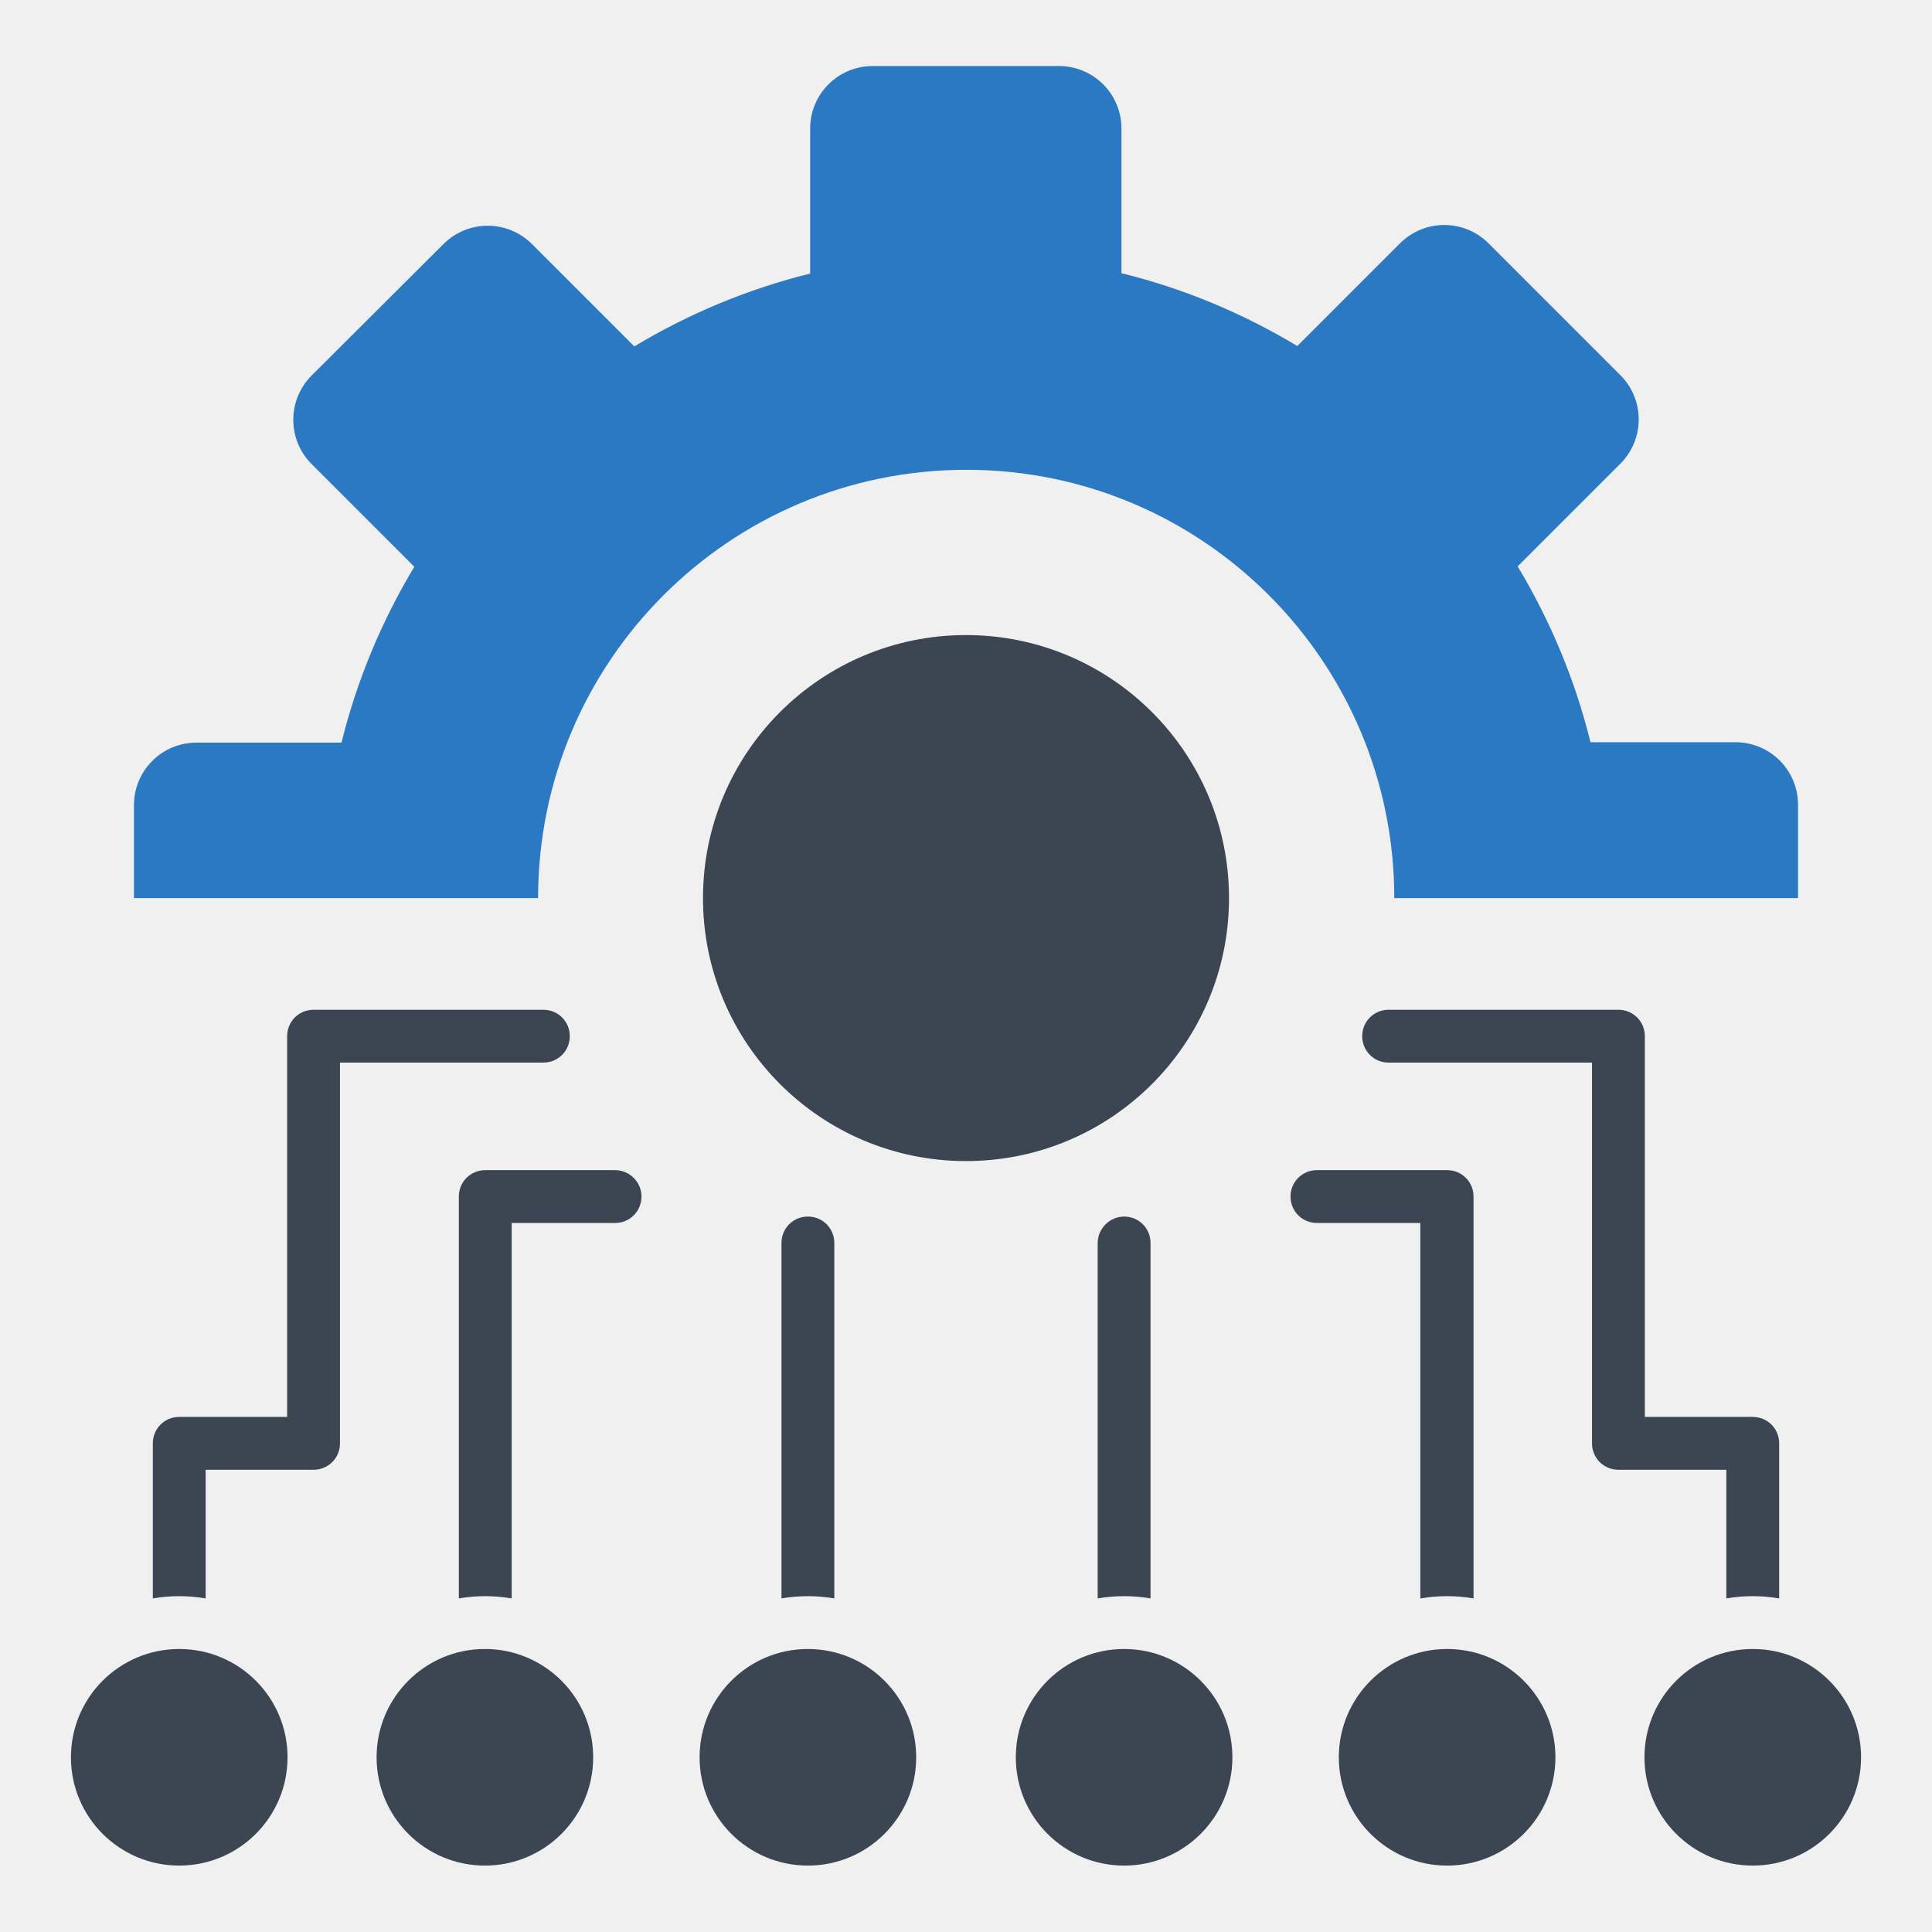
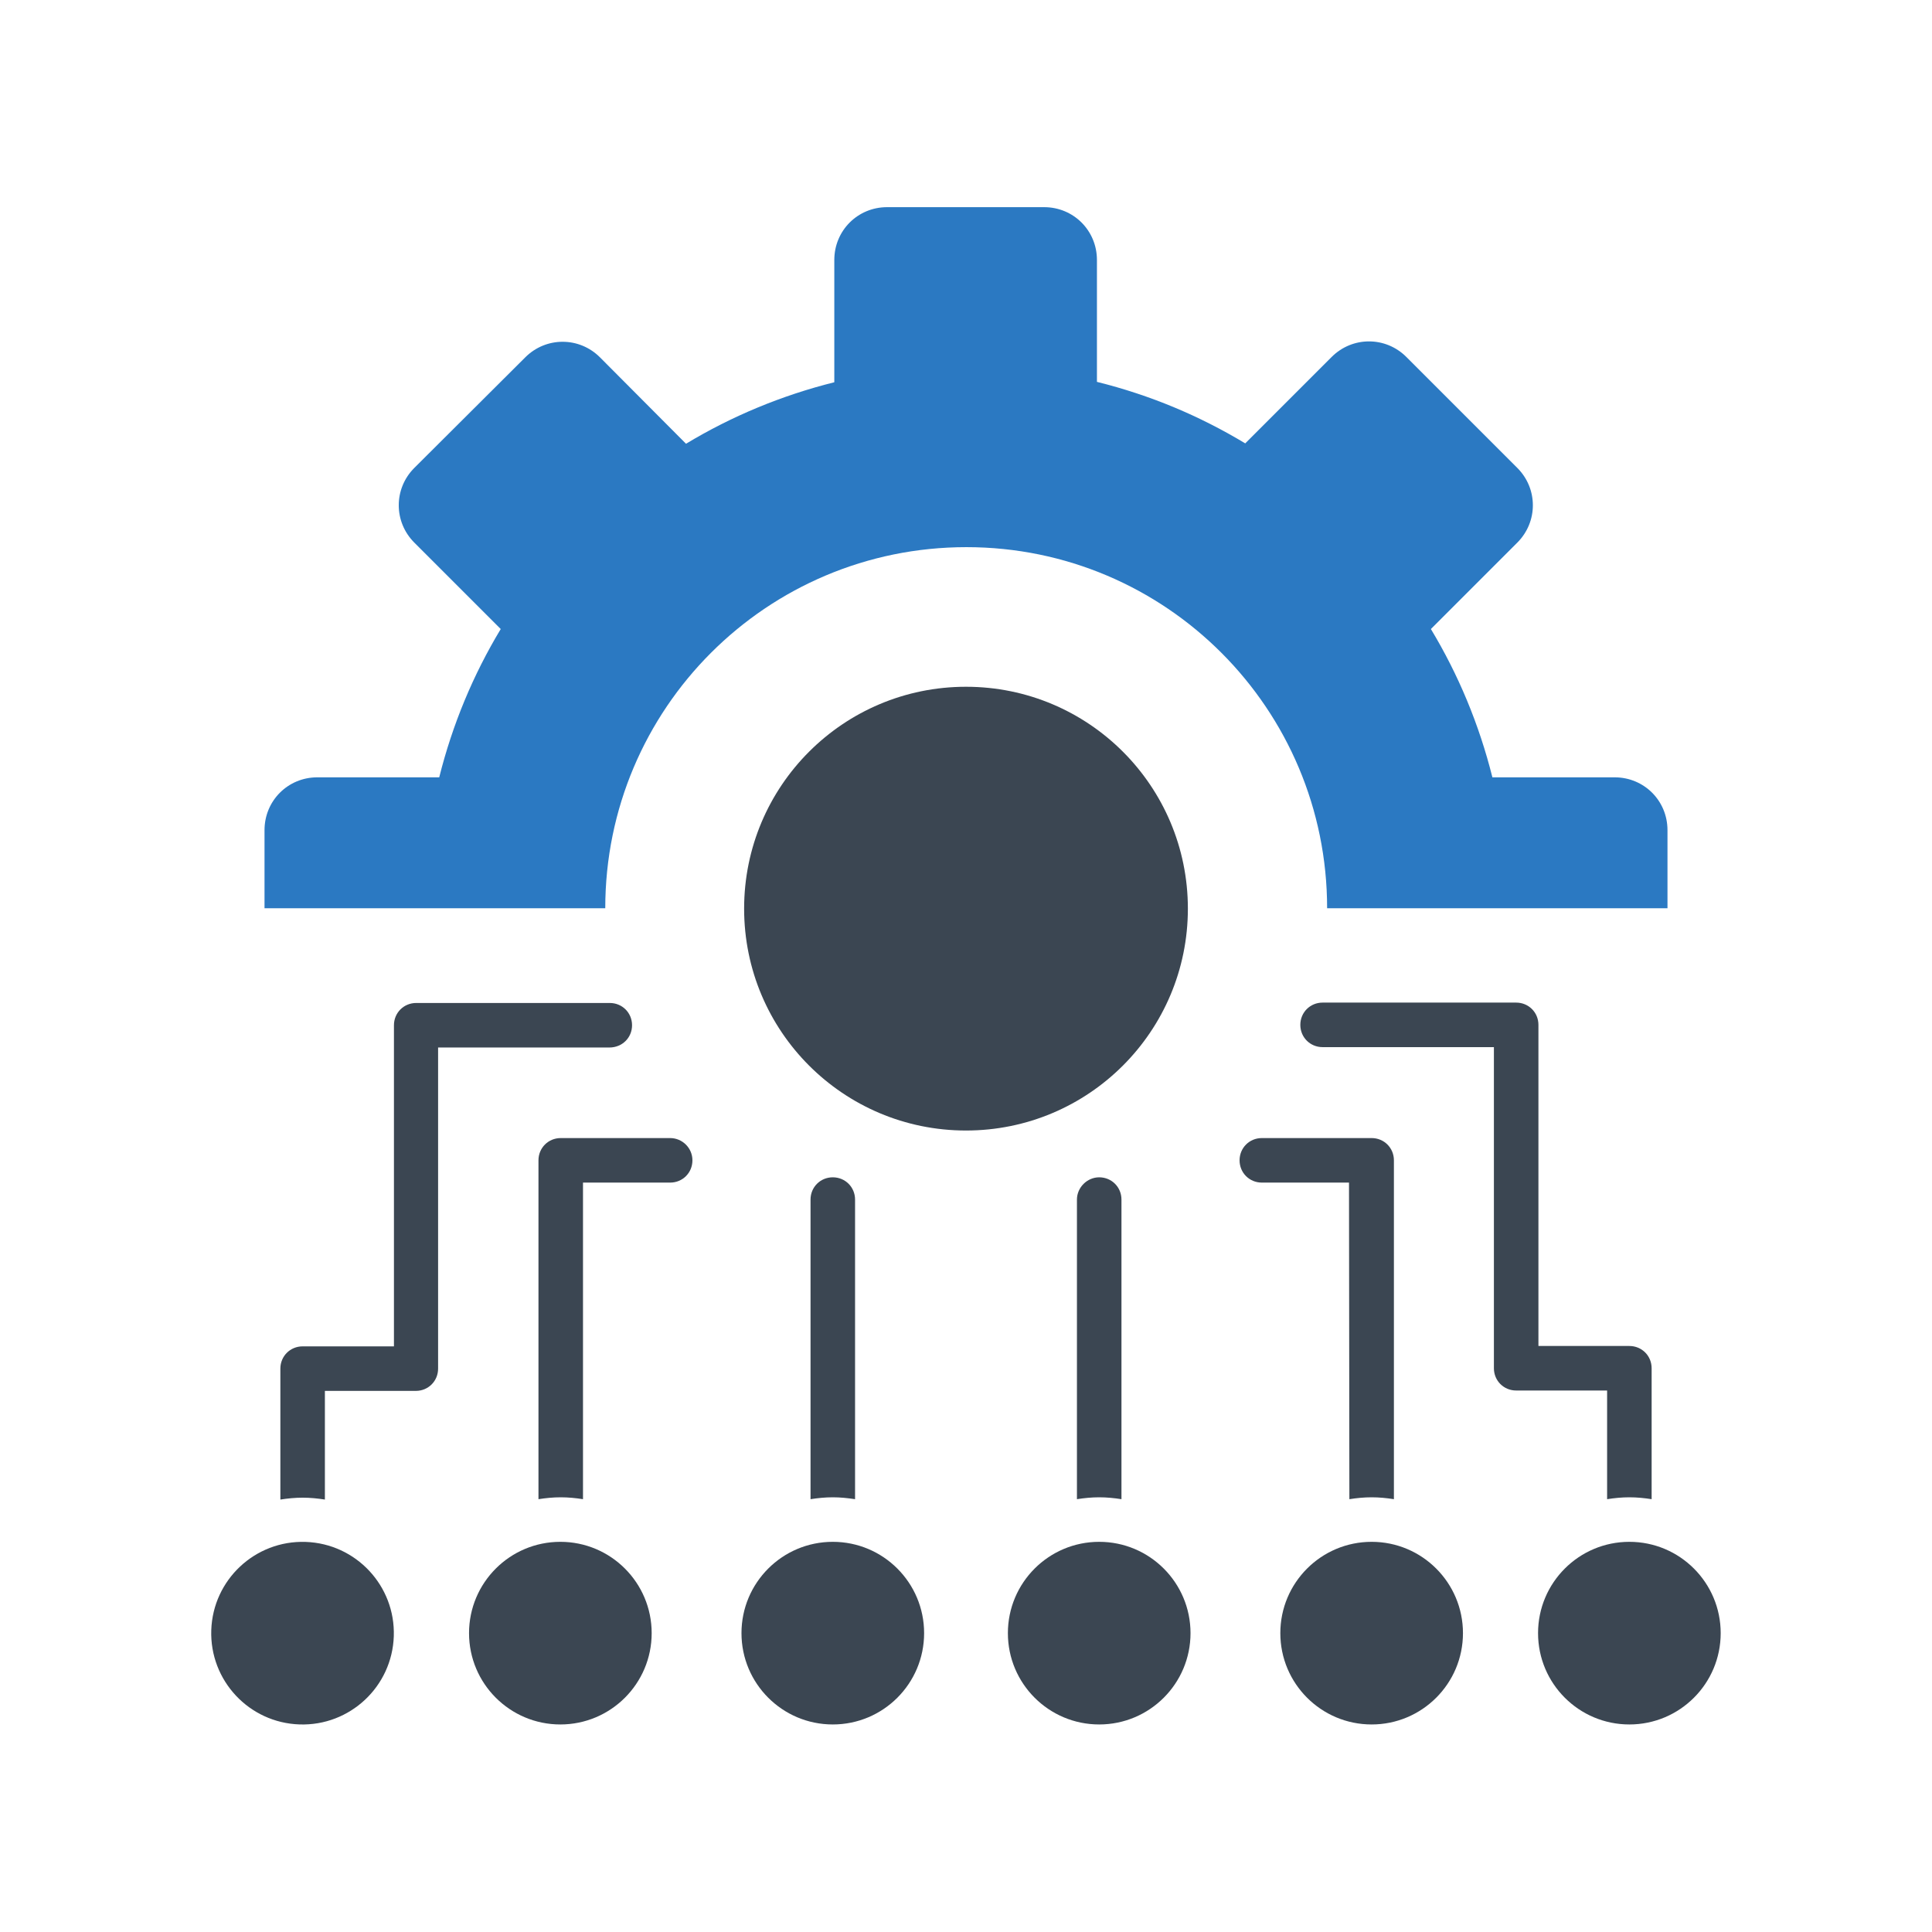
- <svg xmlns="http://www.w3.org/2000/svg" id="Layer_1" style="enable-background:new 0 0 512 512;" version="1.1" viewBox="0 0 512 512" xml:space="preserve">
+ <svg xmlns="http://www.w3.org/2000/svg" version="1.1" id="Layer_1" x="0px" y="0px" viewBox="0 0 512 512" style="enable-background:new 0 0 512 512;" xml:space="preserve">
  <style type="text/css">
- 	.st0{fill:#2B79C2;}
- 	.st1{fill:#3B4652;}
+ 	.st0{fill:#FFFFFF;}
+ 	.st1{fill:#2B79C2;}
+ 	.st2{fill:#3B4652;}
</style>
  <g>
-     <path class="st0" d="M476.5,238v-24.7c0-9.2-7.4-16.6-16.6-16.6h-38.4c-4.1-16.6-10.7-32.3-19.3-46.6l27.2-27.2   c6.5-6.5,6.5-17,0-23.5l-34.9-34.9c-6.5-6.5-17-6.5-23.5,0l-27.2,27.2c-14.3-8.6-29.9-15.2-46.6-19.3V34.1   c0-9.2-7.4-16.6-16.6-16.6h-49.3c-9.2,0-16.6,7.4-16.6,16.6v38.4c-16.6,4.1-32.3,10.7-46.6,19.3L141,64.7c-6.5-6.5-17-6.5-23.5,0   L82.6,99.5c-6.5,6.5-6.5,17,0,23.5l27.2,27.2c-8.6,14.3-15.2,30-19.3,46.6H52.1c-9.2,0-16.6,7.4-16.6,16.6V238h107.1   c0-62.7,50.8-113.5,113.5-113.5S369.5,175.4,369.5,238H476.5z" />
-     <path class="st1" d="M325.7,238c0-38.5-31.2-69.7-69.7-69.7c-38.5,0-69.7,31.2-69.7,69.7c0,38.5,31.2,69.7,69.7,69.7   C294.5,307.7,325.7,276.5,325.7,238z" />
-     <path class="st1" d="M151,274.6c0-3.9-3.1-7-7-7H83.1c-3.9,0-7,3.1-7,7v100.9H47.5c-3.9,0-7,3.1-7,7v41.1c2.3-0.4,4.6-0.6,7-0.6   c2.4,0,4.7,0.2,7,0.6v-34.1h28.6c3.9,0,7-3.1,7-7V281.6H144C147.9,281.6,151,278.5,151,274.6z" />
-     <circle class="st1" cx="47.5" cy="465.7" r="28.7" />
-     <circle class="st1" cx="128.5" cy="465.7" r="28.7" />
-     <path class="st1" d="M163,310.1h-34.4c-3.9,0-7,3.1-7,7v106.5c2.3-0.4,4.6-0.6,7-0.6s4.7,0.2,7,0.6v-99.5H163c3.9,0,7-3.1,7-7   C170,313.2,166.8,310.1,163,310.1z" />
-     <circle class="st1" cx="214.1" cy="465.7" r="28.7" />
-     <path class="st1" d="M221.1,423.6v-94.2c0-3.9-3.1-7-7-7c-3.9,0-7,3.1-7,7v94.2c2.3-0.4,4.6-0.6,7-0.6   C216.5,423,218.8,423.2,221.1,423.6z" />
-     <path class="st1" d="M457.5,423.6c2.3-0.4,4.6-0.6,7-0.6c2.4,0,4.7,0.2,7,0.6v-41.1c0-3.9-3.1-7-7-7h-28.6V274.6c0-3.9-3.1-7-7-7   H368c-3.9,0-7,3.1-7,7c0,3.9,3.1,7,7,7h53.9v100.9c0,3.9,3.1,7,7,7h28.6V423.6z" />
-     <circle class="st1" cx="464.5" cy="465.7" r="28.7" />
-     <circle class="st1" cx="383.5" cy="465.7" r="28.7" />
-     <path class="st1" d="M376.5,423.6c2.3-0.4,4.6-0.6,7-0.6s4.7,0.2,7,0.6V317.1c0-3.9-3.1-7-7-7H349c-3.9,0-7,3.1-7,7   c0,3.9,3.1,7,7,7h27.4V423.6z" />
-     <circle class="st1" cx="297.9" cy="465.7" r="28.7" />
-     <path class="st1" d="M290.9,329.4v94.2c2.3-0.4,4.6-0.6,7-0.6c2.4,0,4.7,0.2,7,0.6v-94.2c0-3.9-3.1-7-7-7   C294.1,322.4,290.9,325.6,290.9,329.4z" />
+     <rect class="st0" width="512" height="512" />
+     <g>
+       <path class="st1" d="M441.9,240.8V220c0-7.8-6.2-14-14-14h-32.4c-3.5-14-9-27.2-16.3-39.3l22.9-22.9c5.5-5.5,5.5-14.3,0-19.8    l-29.4-29.4c-5.5-5.5-14.3-5.5-19.8,0L330,117.5c-12.1-7.3-25.2-12.8-39.3-16.3V68.9c0-7.8-6.2-14-14-14h-41.6    c-7.8,0-14,6.2-14,14v32.4c-14,3.5-27.2,9-39.3,16.3L159,94.7c-5.5-5.5-14.3-5.5-19.8,0L109.8,124c-5.5,5.5-5.5,14.3,0,19.8    l22.9,22.9c-7.3,12.1-12.8,25.3-16.3,39.3H84.1c-7.8,0-14,6.2-14,14v20.7h90.3c0-52.9,42.8-95.7,95.7-95.7s95.6,42.9,95.6,95.7    H441.9z" />
+       <path class="st2" d="M314.8,240.8c0-32.5-26.3-58.8-58.8-58.8s-58.8,26.3-58.8,58.8s26.3,58.8,58.8,58.8S314.8,273.3,314.8,240.8z    " />
+       <path class="st2" d="M167.5,271.7c0-3.3-2.6-5.9-5.9-5.9h-51.3c-3.3,0-5.9,2.6-5.9,5.9v85.1H80.2c-3.3,0-5.9,2.6-5.9,5.9v34.7    c1.9-0.3,3.9-0.5,5.9-0.5c2,0,4,0.2,5.9,0.5v-28.8h24.1c3.3,0,5.9-2.6,5.9-5.9v-85.1h45.4C164.9,277.6,167.5,275,167.5,271.7z" />
+       <ellipse transform="matrix(3.327817e-02 -0.9994 0.9994 3.327817e-02 -355.035 498.5564)" class="st2" cx="80.2" cy="432.8" rx="24.2" ry="24.2" />
+       <circle class="st2" cx="148.5" cy="432.8" r="24.2" />
+       <path class="st2" d="M177.6,301.6h-29c-3.3,0-5.9,2.6-5.9,5.9v89.8c1.9-0.3,3.9-0.5,5.9-0.5s4,0.2,5.9,0.5v-83.9h23.1    c3.3,0,5.9-2.6,5.9-5.9S180.8,301.6,177.6,301.6z" />
+       <circle class="st2" cx="220.7" cy="432.8" r="24.2" />
+       <path class="st2" d="M226.6,397.3v-79.4c0-3.3-2.6-5.9-5.9-5.9s-5.9,2.6-5.9,5.9v79.4c1.9-0.3,3.9-0.5,5.9-0.5    C222.7,396.8,224.6,397,226.6,397.3z" />
+       <path class="st2" d="M425.9,397.3c1.9-0.3,3.9-0.5,5.9-0.5c2,0,4,0.2,5.9,0.5v-34.7c0-3.3-2.6-5.9-5.9-5.9h-24.1v-85.1    c0-3.3-2.6-5.9-5.9-5.9h-51.3c-3.3,0-5.9,2.6-5.9,5.9s2.6,5.9,5.9,5.9h45.4v85.1c0,3.3,2.6,5.9,5.9,5.9h24.1V397.3z" />
+       <circle class="st2" cx="431.8" cy="432.8" r="24.2" />
+       <circle class="st2" cx="363.5" cy="432.8" r="24.2" />
+       <path class="st2" d="M357.6,397.3c1.9-0.3,3.9-0.5,5.9-0.5c2,0,4,0.2,5.9,0.5v-89.8c0-3.3-2.6-5.9-5.9-5.9h-29.1    c-3.3,0-5.9,2.6-5.9,5.9s2.6,5.9,5.9,5.9h23.1L357.6,397.3L357.6,397.3z" />
+       <circle class="st2" cx="291.3" cy="432.8" r="24.2" />
+       <path class="st2" d="M285.4,317.9v79.4c1.9-0.3,3.9-0.5,5.9-0.5c2,0,4,0.2,5.9,0.5v-79.4c0-3.3-2.6-5.9-5.9-5.9    C288.1,312,285.4,314.7,285.4,317.9z" />
+     </g>
  </g>
</svg>
